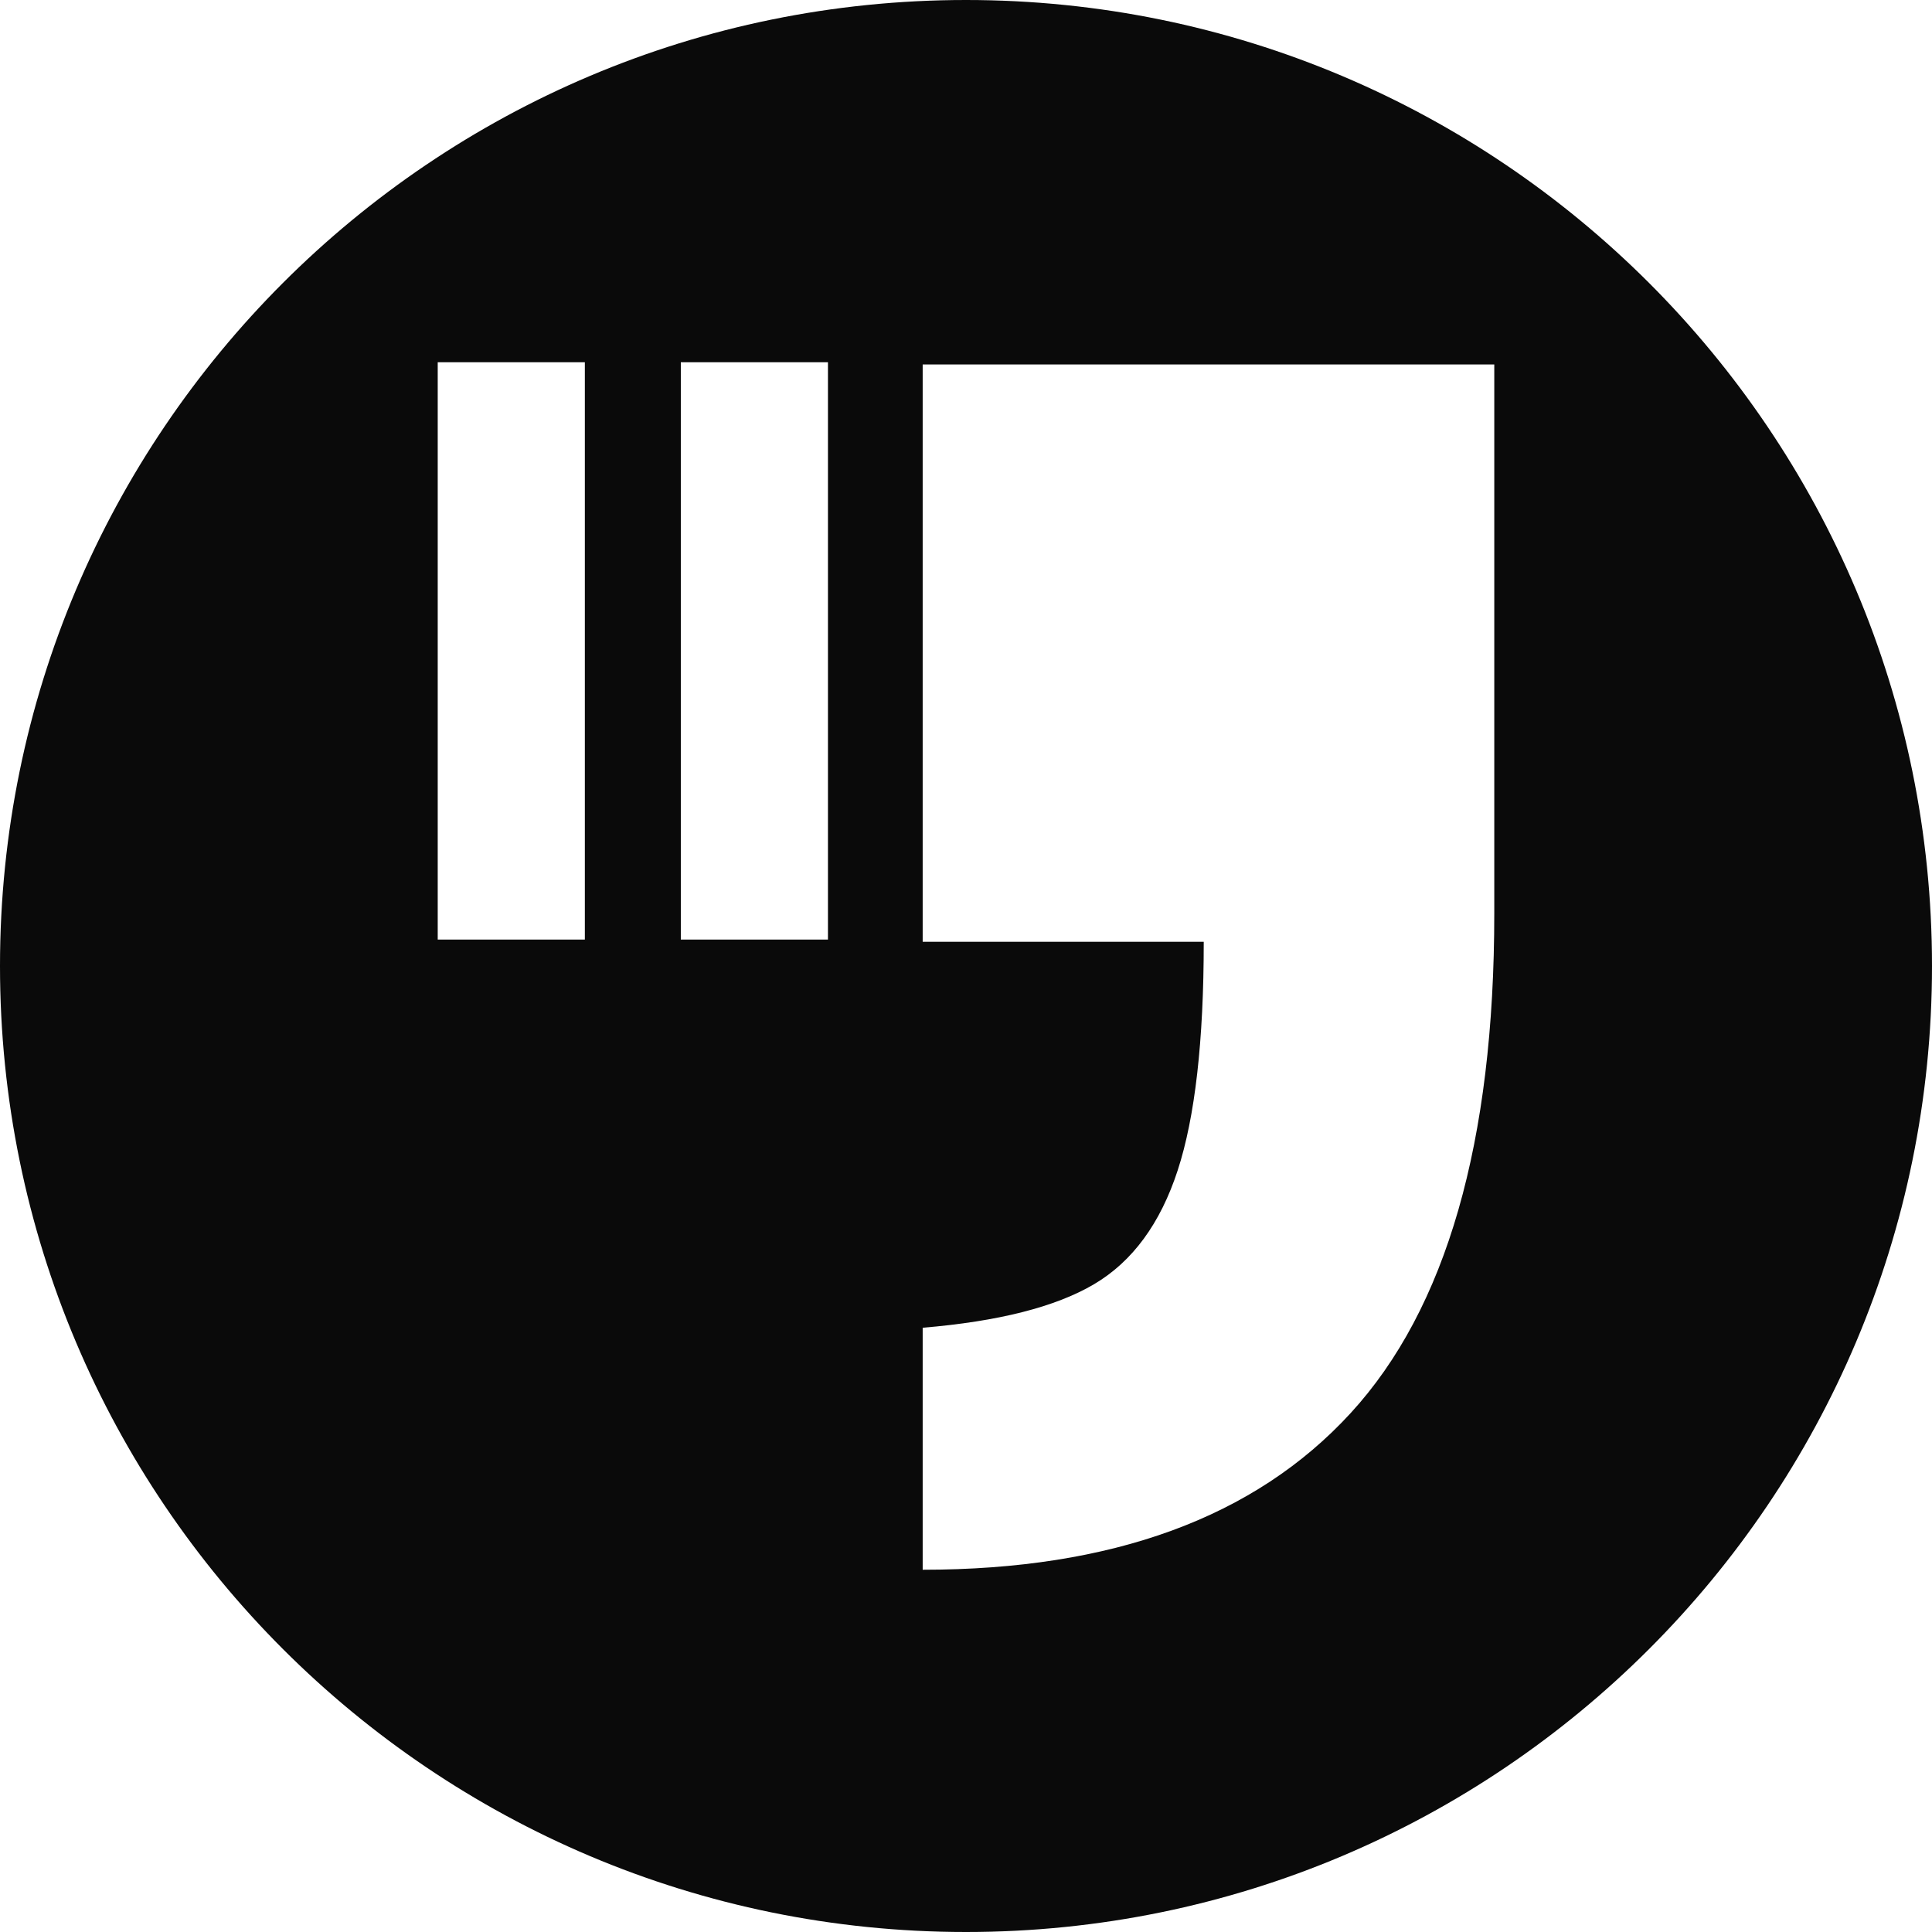
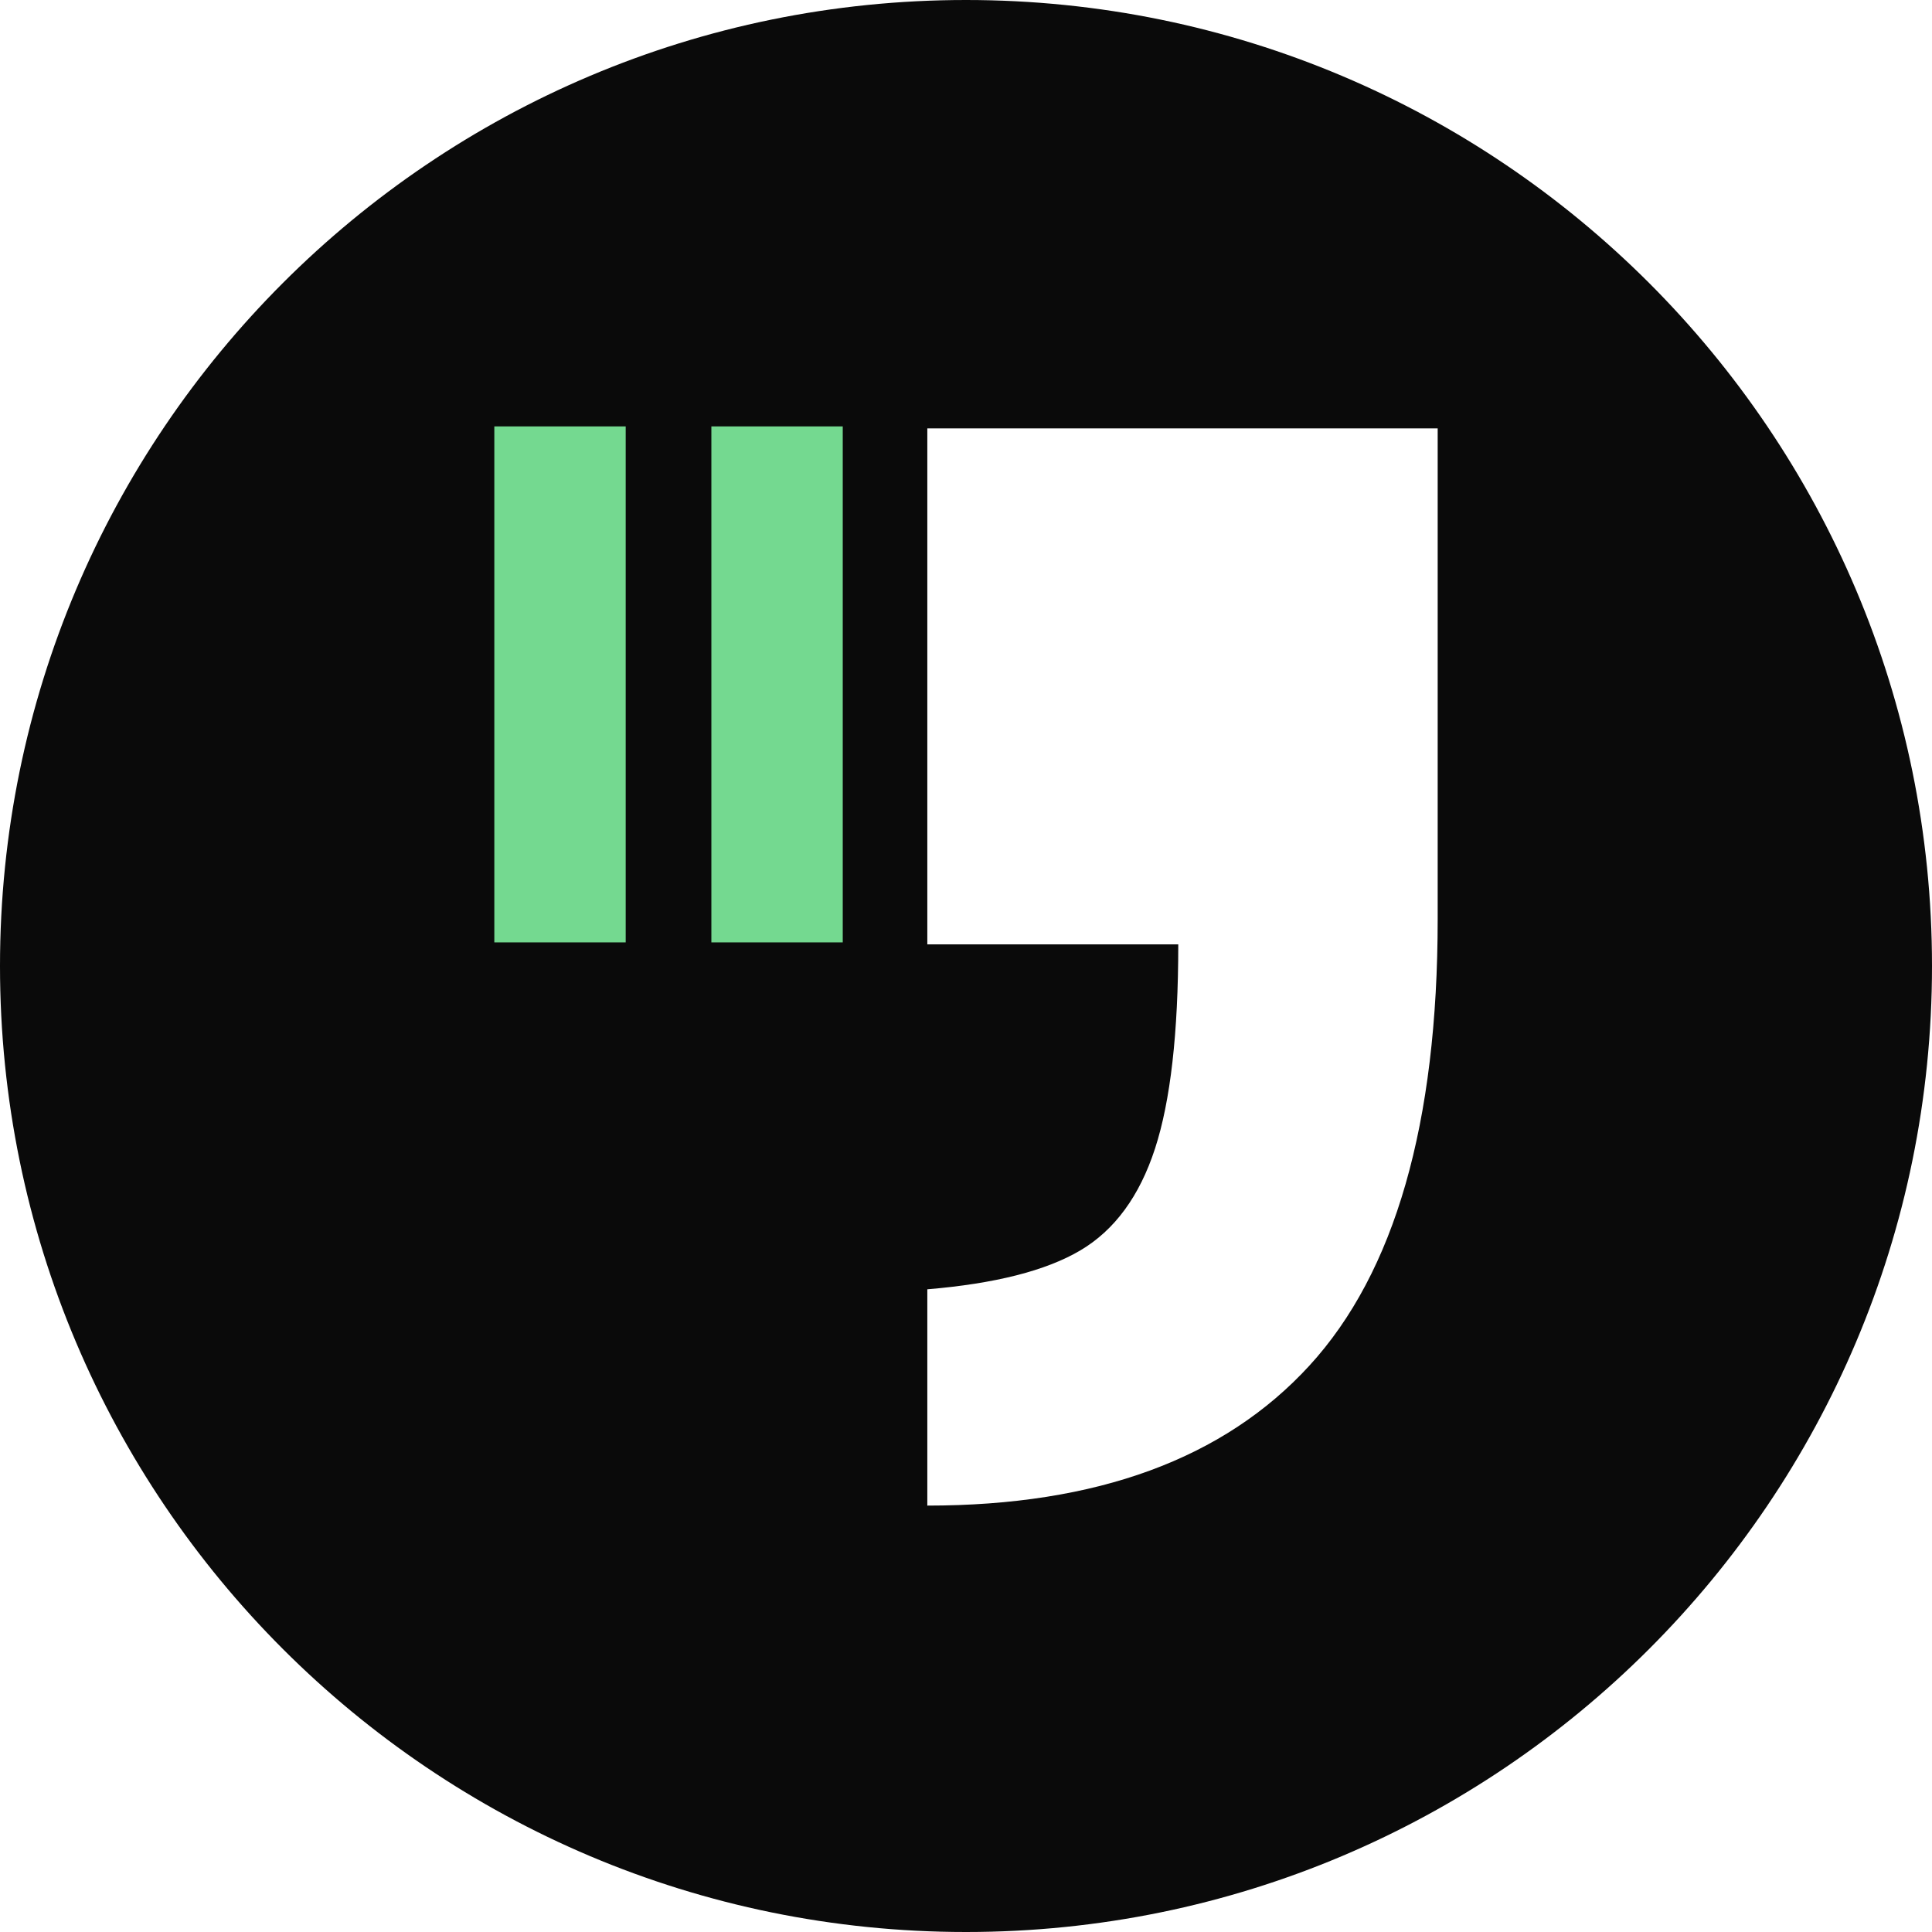
<svg xmlns="http://www.w3.org/2000/svg" width="512px" height="512px" viewBox="0 0 512 512" version="1.1">
  <g id="logo-rounded" stroke="none" fill="none" fill-rule="evenodd">
-     <path d="M256,0 C397.385,0 512,114.615 512,256 C512,397.385 397.385,512 256,512 C114.615,512 0,397.385 0,256 C0,114.615 114.615,0 256,0 Z M396,96.583 L244.519,96.583 L244.519,249.584 L319.004,249.584 C319.004,275.853 316.703,296.044 312.1,310.156 C307.497,324.269 300.104,334.329 289.921,340.338 C279.739,346.346 264.605,350.188 244.519,351.865 L244.519,416 C294.734,416 332.534,402.167 357.921,374.501 C383.307,346.835 396,302.681 396,242.039 L396,96.583 Z M154.993,96 L116,96 L116,249.002 L154.993,249.002 L154.993,96 Z M219.417,96 L180.424,96 L180.424,249.002 L219.417,249.002 L219.417,96 Z" id="Combined-Shape" fill="#0A0A0A" />
+     <path d="M256,0 C397.385,0 512,114.615 512,256 C512,397.385 397.385,512 256,512 C114.615,512 0,397.385 0,256 C0,114.615 114.615,0 256,0 Z M381,113.521 L245.749,113.521 L245.749,250.266 L312.254,250.266 C312.254,273.744 310.199,291.789 306.089,304.402 C301.979,317.015 295.378,326.007 286.287,331.377 C277.196,336.747 263.683,340.181 245.749,341.679 L245.749,399 C290.584,399 324.334,386.637 347,361.91 C369.667,337.184 381,297.721 381,243.523 L381,113.521 Z" id="Combined-Shape" fill="#0A0A0A" />
+     <polygon id="Path" fill="#74D990" points="188.521 249.745 188.521 113 223.337 113 223.337 249.745" />
+     <polygon id="Path" fill="#74D990" points="131 249.745 131 113 165.816 113 165.816 249.745" />
  </g>
</svg>
